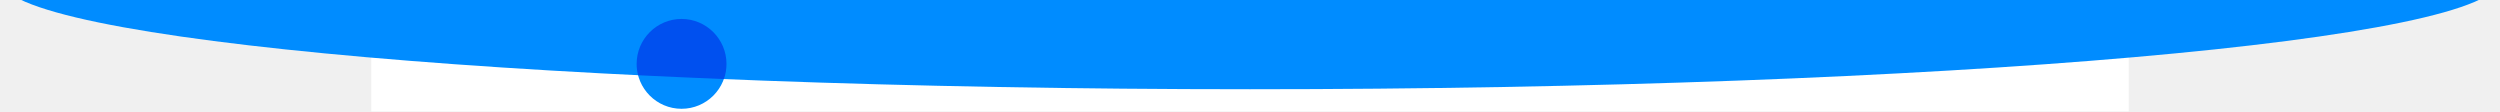
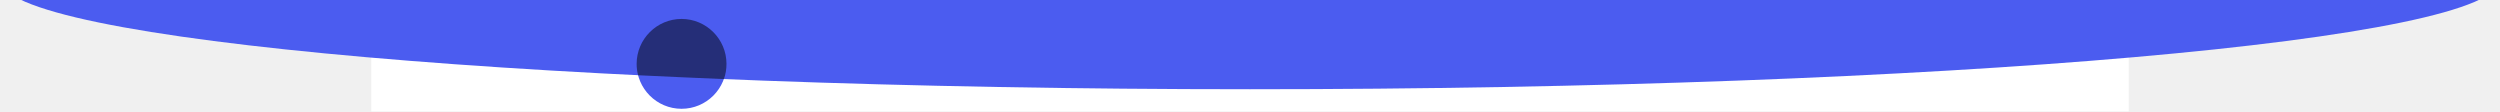
<svg xmlns="http://www.w3.org/2000/svg" version="1.1" id="Layer_1" x="0px" y="0px" viewBox="0 0 2020 90" style="enable-background:new 0 0 2020 90;" xml:space="preserve">
  <style type="text/css">
	.st0{fill:#FFFFFF;}
- 	.st1{fill:#008CFF;}
- 	.st2{fill:#0050EF;}
+ 	.st1{fill:#4B5CF0;}
+ 	.st2{fill:#252E78;}
</style>
  <rect x="300" class="st0" width="1420" height="90" />
  <path class="st0" d="M300,16.2" />
  <ellipse class="st1" cx="1010" cy="-16.3" rx="1010" ry="88.4" />
  <circle class="st1" cx="550.7" cy="51.6" r="36.3" />
  <path class="st2" d="M550.7,15.3c-20,0-36.3,16.3-36.3,36.3c0,3.2,0.4,6.3,1.2,9.2c22.6,1.1,45.7,2.1,69.3,3.1  c1.4-3.8,2.1-8,2.1-12.3C587,31.6,570.7,15.3,550.7,15.3z" />
</svg>
